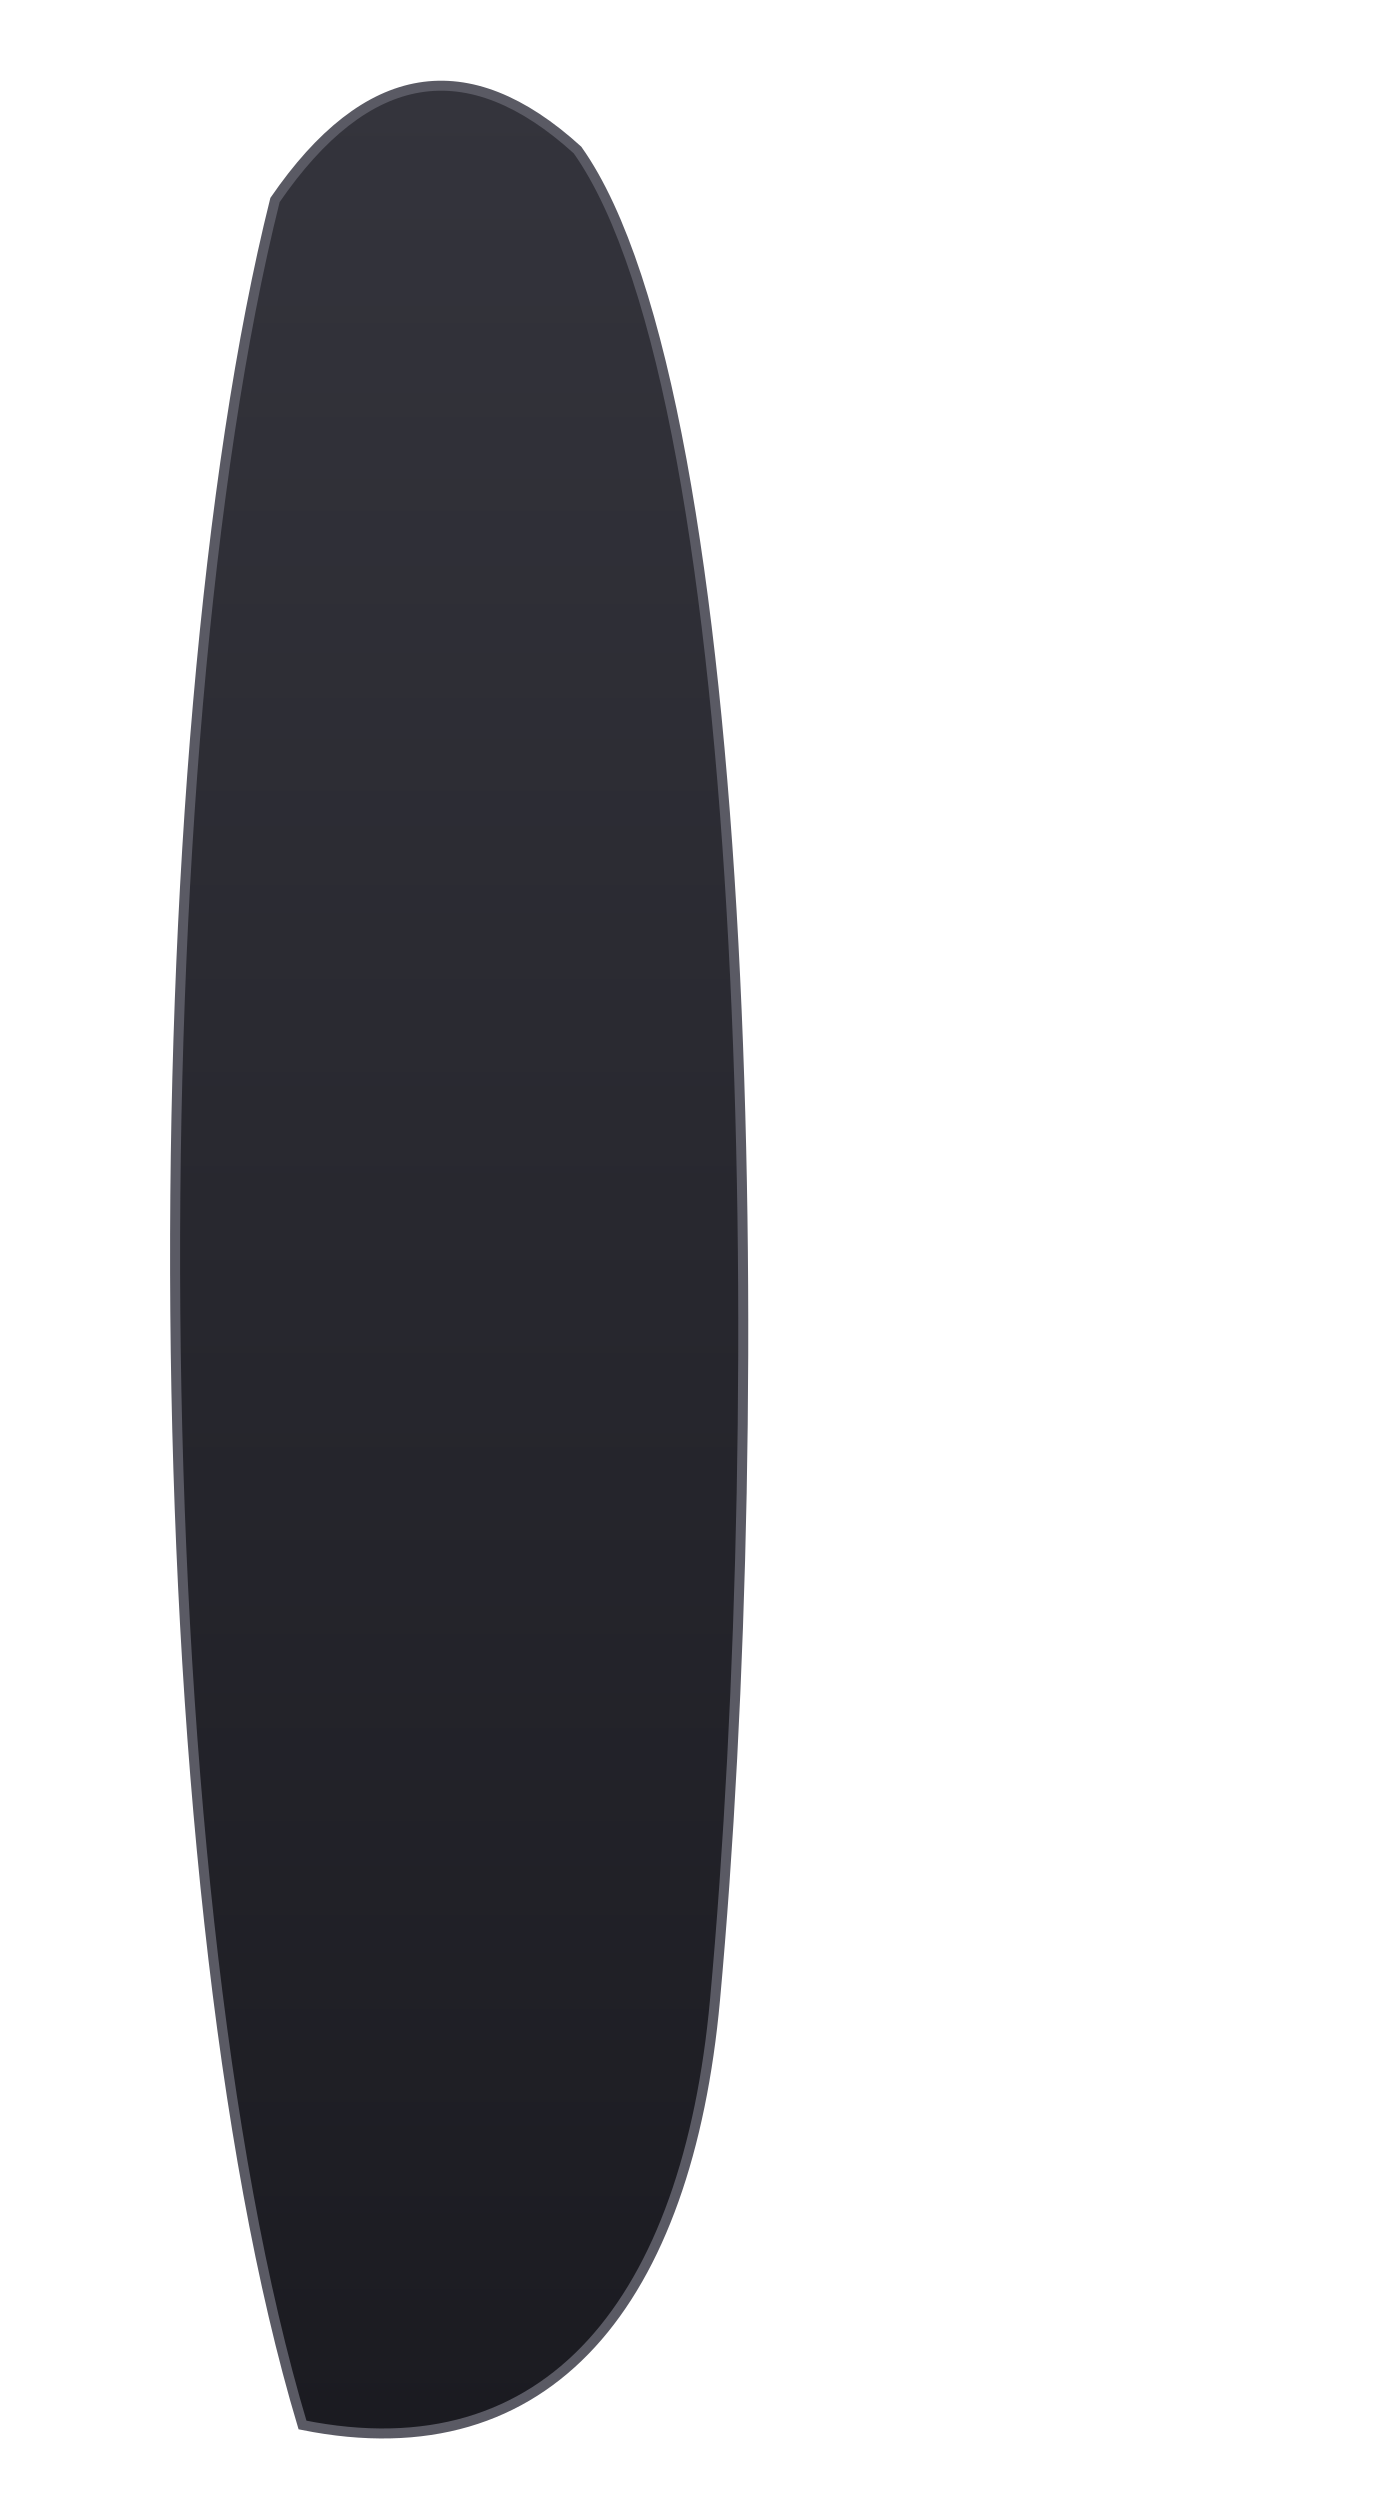
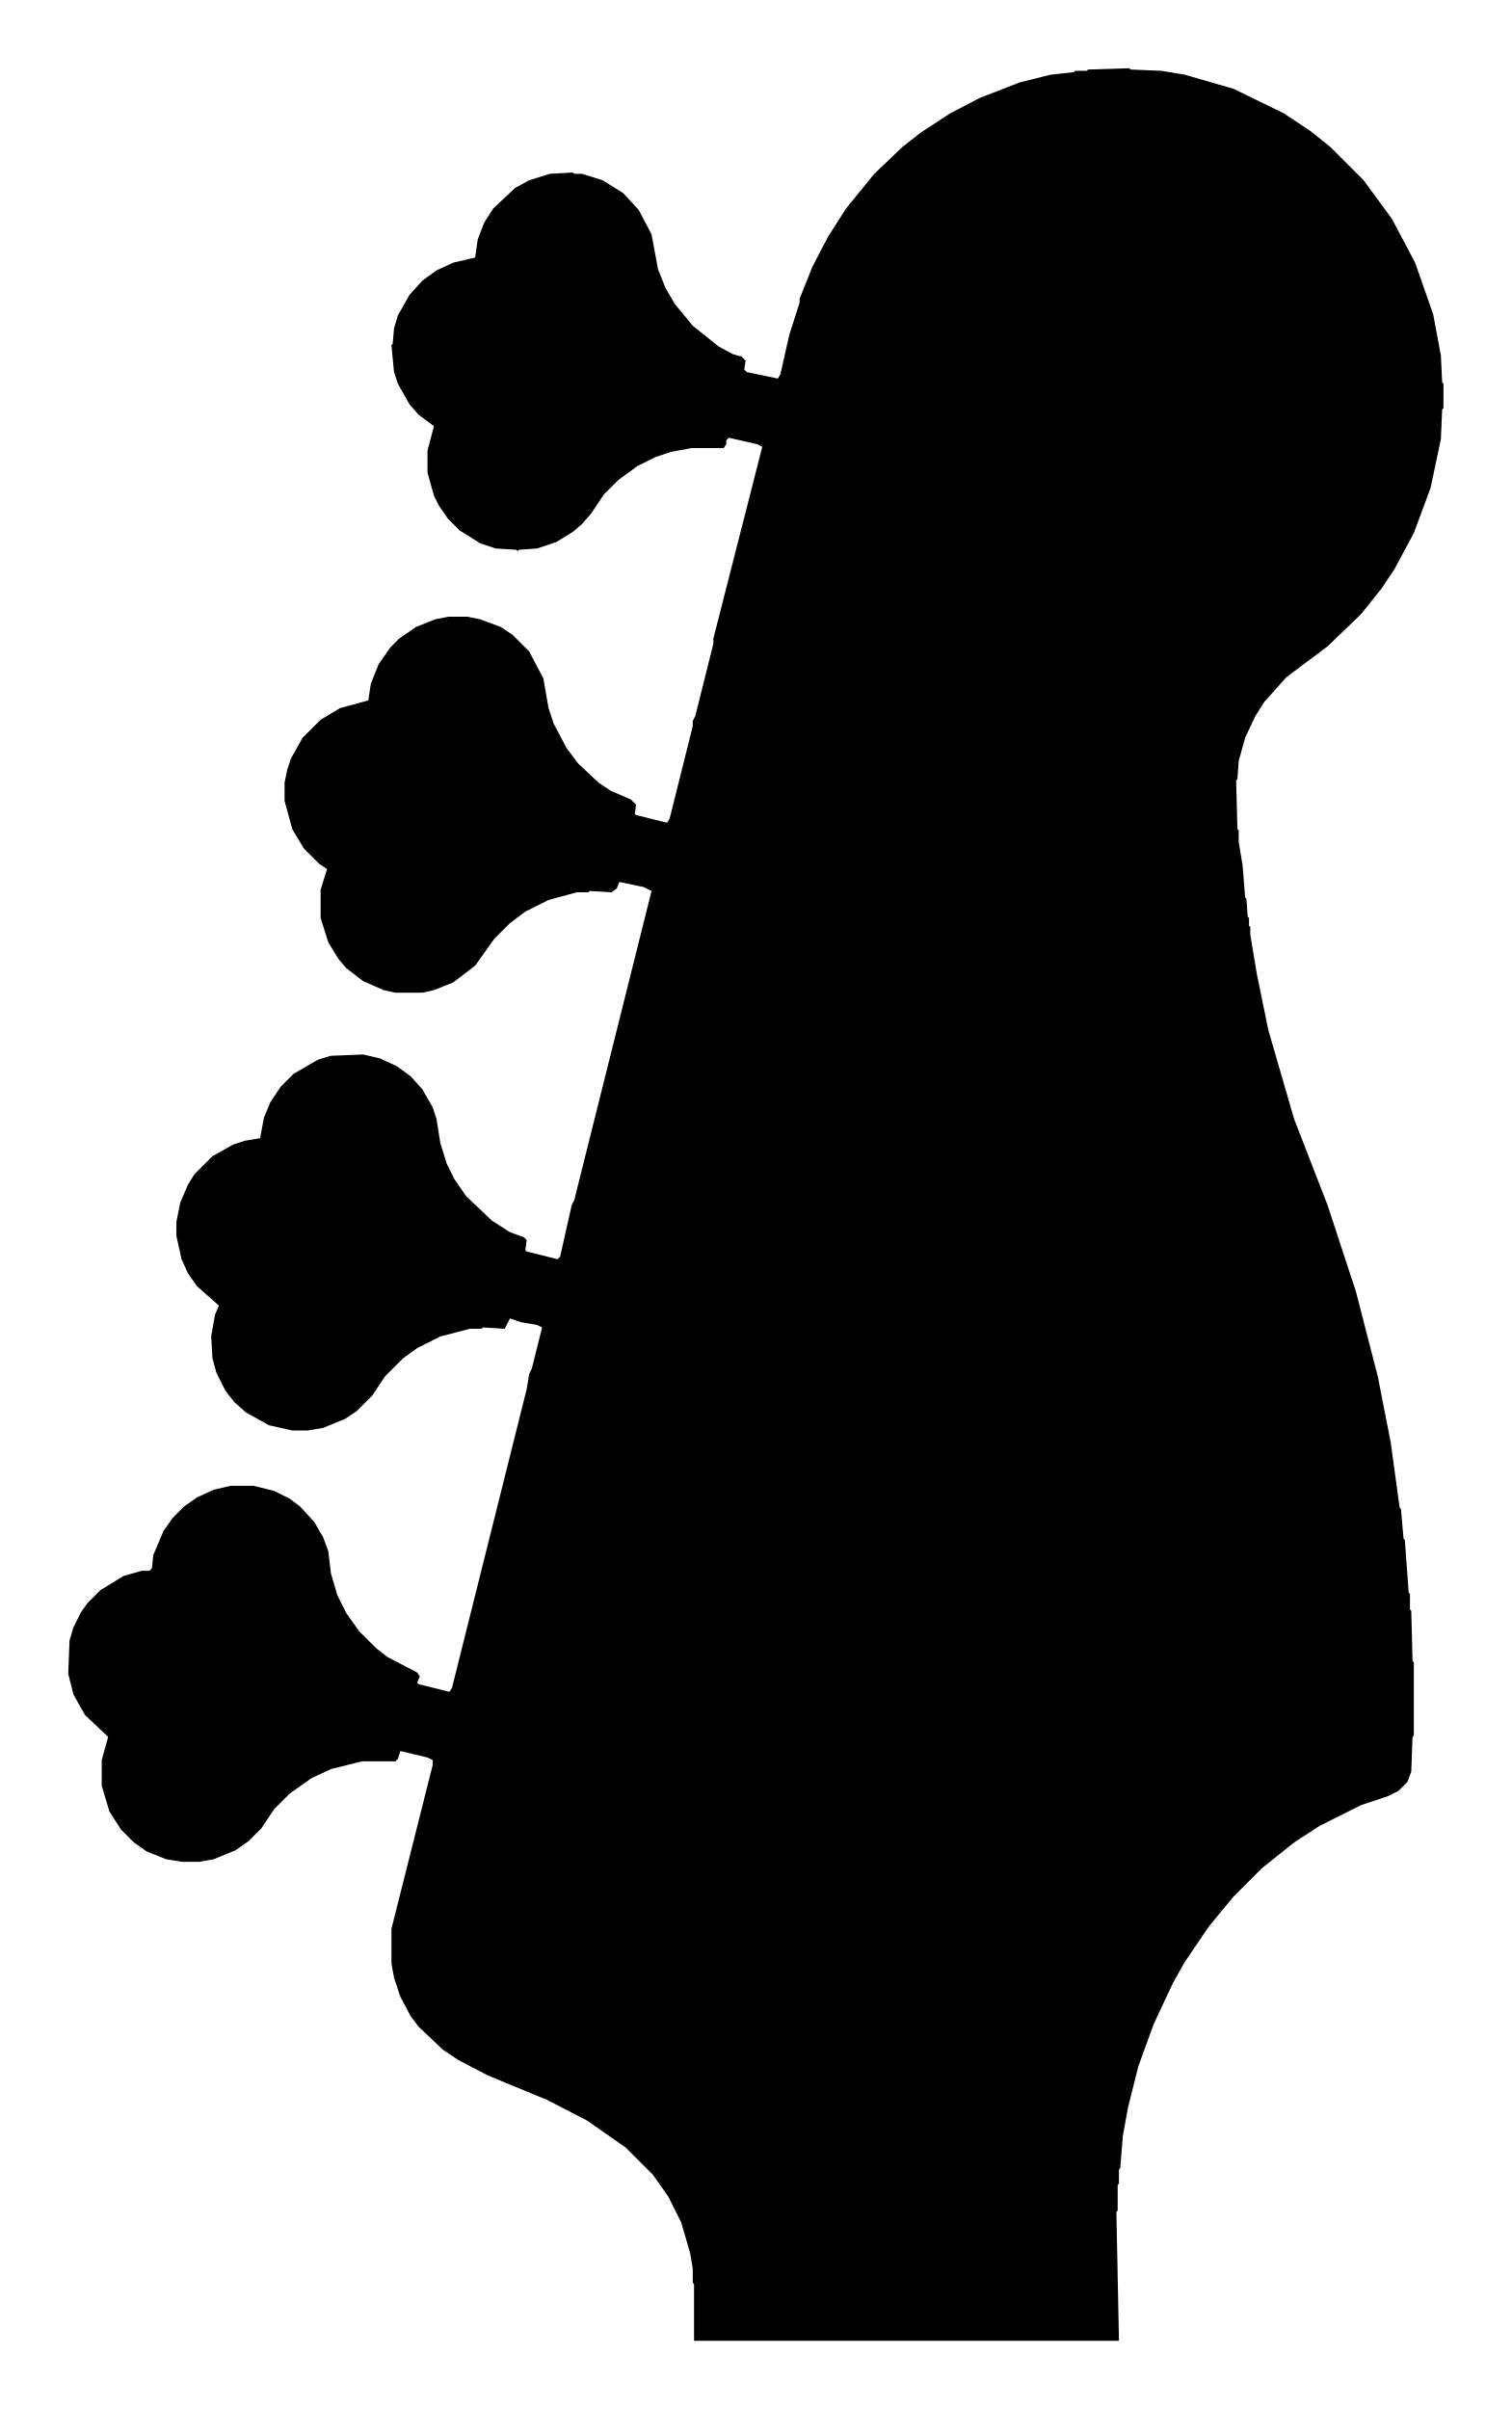
- <svg xmlns="http://www.w3.org/2000/svg" viewBox="0 0 550 1000" width="550" height="1000">
-   <defs>
-     <linearGradient id="panel" x1="0" y1="0" x2="0" y2="1">
-       <stop offset="0" stop-color="#34343C" />
-       <stop offset="1" stop-color="#1B1B21" />
-     </linearGradient>
-   </defs>
-   <path d="M121,970 C55,750 55,300 110,80 Q165,0 231,60 C302,160 308,560 286,800 C275,920 220,990 121,970 Z" fill="url(#panel)" stroke="#5A5A64" stroke-width="4" />
+ <svg xmlns="http://www.w3.org/2000/svg" width="1174" height="1871" viewBox="-37 -38 1174 1871">
+   <path d="M 883 20 L 865 17 L 841 16 L 840 15 L 808 16 L 807 17 L 798 17 L 797 18 L 779 20 L 755 26 L 724 38 L 701 50 L 678 65 L 664 76 L 642 97 L 620 124 L 606 146 L 594 169 L 584 194 L 584 197 L 576 222 L 569 253 L 567 256 L 543 251 L 541 249 L 542 242 L 539 239 L 532 237 L 521 231 L 501 215 L 487 198 L 480 186 L 474 171 L 469 144 L 459 125 L 447 112 L 431 102 L 415 97 L 409 97 L 408 96 L 390 97 L 374 102 L 363 108 L 346 124 L 339 135 L 334 148 L 332 162 L 315 166 L 302 172 L 291 180 L 281 191 L 272 207 L 269 217 L 268 229 L 267 230 L 269 251 L 272 260 L 281 276 L 288 284 L 300 293 L 295 312 L 295 329 L 300 347 L 304 355 L 311 365 L 320 374 L 336 384 L 348 388 L 364 389 L 365 390 L 366 389 L 380 388 L 395 383 L 408 375 L 415 369 L 422 361 L 432 346 L 443 335 L 458 324 L 472 317 L 484 313 L 500 310 L 525 310 L 527 307 L 527 304 L 529 302 L 551 307 L 555 309 L 517 458 L 517 462 L 503 518 L 501 522 L 501 526 L 483 598 L 481 601 L 457 595 L 456 594 L 457 587 L 453 583 L 437 576 L 428 570 L 412 555 L 403 543 L 393 524 L 389 512 L 385 489 L 374 468 L 361 455 L 352 449 L 336 443 L 326 441 L 311 441 L 301 443 L 286 449 L 273 458 L 266 465 L 257 478 L 251 493 L 249 506 L 227 512 L 212 521 L 198 535 L 189 551 L 186 560 L 184 570 L 184 584 L 190 606 L 199 621 L 211 633 L 217 637 L 212 653 L 212 675 L 218 694 L 226 707 L 232 714 L 245 724 L 261 731 L 270 733 L 291 733 L 300 731 L 315 725 L 332 712 L 347 691 L 359 679 L 371 670 L 389 661 L 411 655 L 420 655 L 421 654 L 438 655 L 442 652 L 444 647 L 463 651 L 469 654 L 409 894 L 407 898 L 398 938 L 396 940 L 372 934 L 371 933 L 372 925 L 370 923 L 359 919 L 345 910 L 325 891 L 316 878 L 310 866 L 305 850 L 302 831 L 299 822 L 291 808 L 282 798 L 271 790 L 258 784 L 245 781 L 220 782 L 210 785 L 191 796 L 181 806 L 173 818 L 168 830 L 165 846 L 153 848 L 144 851 L 128 860 L 114 874 L 109 882 L 103 896 L 100 911 L 100 922 L 104 940 L 109 951 L 116 961 L 133 976 L 130 983 L 127 1000 L 128 1017 L 131 1028 L 138 1042 L 145 1051 L 154 1059 L 172 1069 L 190 1073 L 202 1073 L 214 1071 L 231 1064 L 240 1058 L 252 1046 L 262 1031 L 276 1017 L 287 1009 L 305 1000 L 328 994 L 337 994 L 338 993 L 355 994 L 359 986 L 368 989 L 380 991 L 384 993 L 376 1025 L 374 1029 L 372 1041 L 314 1273 L 312 1276 L 288 1270 L 287 1269 L 289 1264 L 287 1261 L 264 1249 L 255 1242 L 242 1229 L 232 1215 L 225 1201 L 220 1184 L 218 1167 L 214 1156 L 207 1144 L 196 1132 L 188 1126 L 176 1120 L 160 1116 L 142 1116 L 129 1119 L 116 1125 L 106 1132 L 97 1141 L 90 1151 L 82 1170 L 81 1180 L 79 1182 L 73 1182 L 59 1186 L 41 1197 L 31 1207 L 26 1214 L 20 1226 L 17 1236 L 16 1262 L 20 1278 L 29 1294 L 47 1311 L 42 1329 L 42 1349 L 48 1369 L 57 1383 L 67 1393 L 77 1400 L 92 1406 L 104 1408 L 118 1408 L 129 1406 L 146 1399 L 156 1392 L 166 1382 L 176 1367 L 188 1355 L 205 1343 L 220 1336 L 244 1330 L 270 1330 L 272 1328 L 274 1322 L 295 1327 L 299 1329 L 299 1333 L 267 1460 L 267 1487 L 269 1498 L 274 1513 L 282 1528 L 288 1536 L 307 1554 L 319 1562 L 342 1574 L 388 1593 L 419 1609 L 449 1630 L 470 1651 L 482 1668 L 492 1688 L 499 1712 L 501 1724 L 501 1735 L 502 1736 L 502 1780 L 832 1780 L 830 1680 L 831 1679 L 831 1659 L 832 1658 L 832 1647 L 833 1646 L 835 1621 L 839 1599 L 847 1567 L 859 1534 L 874 1502 L 883 1486 L 902 1458 L 921 1435 L 943 1413 L 968 1393 L 988 1380 L 1020 1364 L 1041 1357 L 1049 1353 L 1056 1346 L 1059 1338 L 1060 1311 L 1061 1310 L 1061 1253 L 1060 1252 L 1059 1213 L 1058 1212 L 1058 1200 L 1057 1199 L 1054 1158 L 1053 1157 L 1051 1134 L 1050 1133 L 1043 1082 L 1033 1031 L 1016 965 L 994 898 L 968 831 L 948 762 L 939 718 L 934 688 L 934 682 L 933 681 L 933 675 L 932 674 L 931 660 L 930 659 L 928 634 L 925 616 L 925 607 L 924 606 L 923 568 L 924 567 L 925 553 L 930 535 L 938 518 L 945 507 L 962 488 L 994 464 L 1020 439 L 1036 419 L 1046 404 L 1061 376 L 1074 341 L 1082 303 L 1083 280 L 1084 279 L 1084 260 L 1083 259 L 1082 238 L 1076 206 L 1062 166 L 1044 132 L 1022 102 L 996 76 L 981 64 L 960 50 L 921 31 Z" fill="black" />
</svg>
